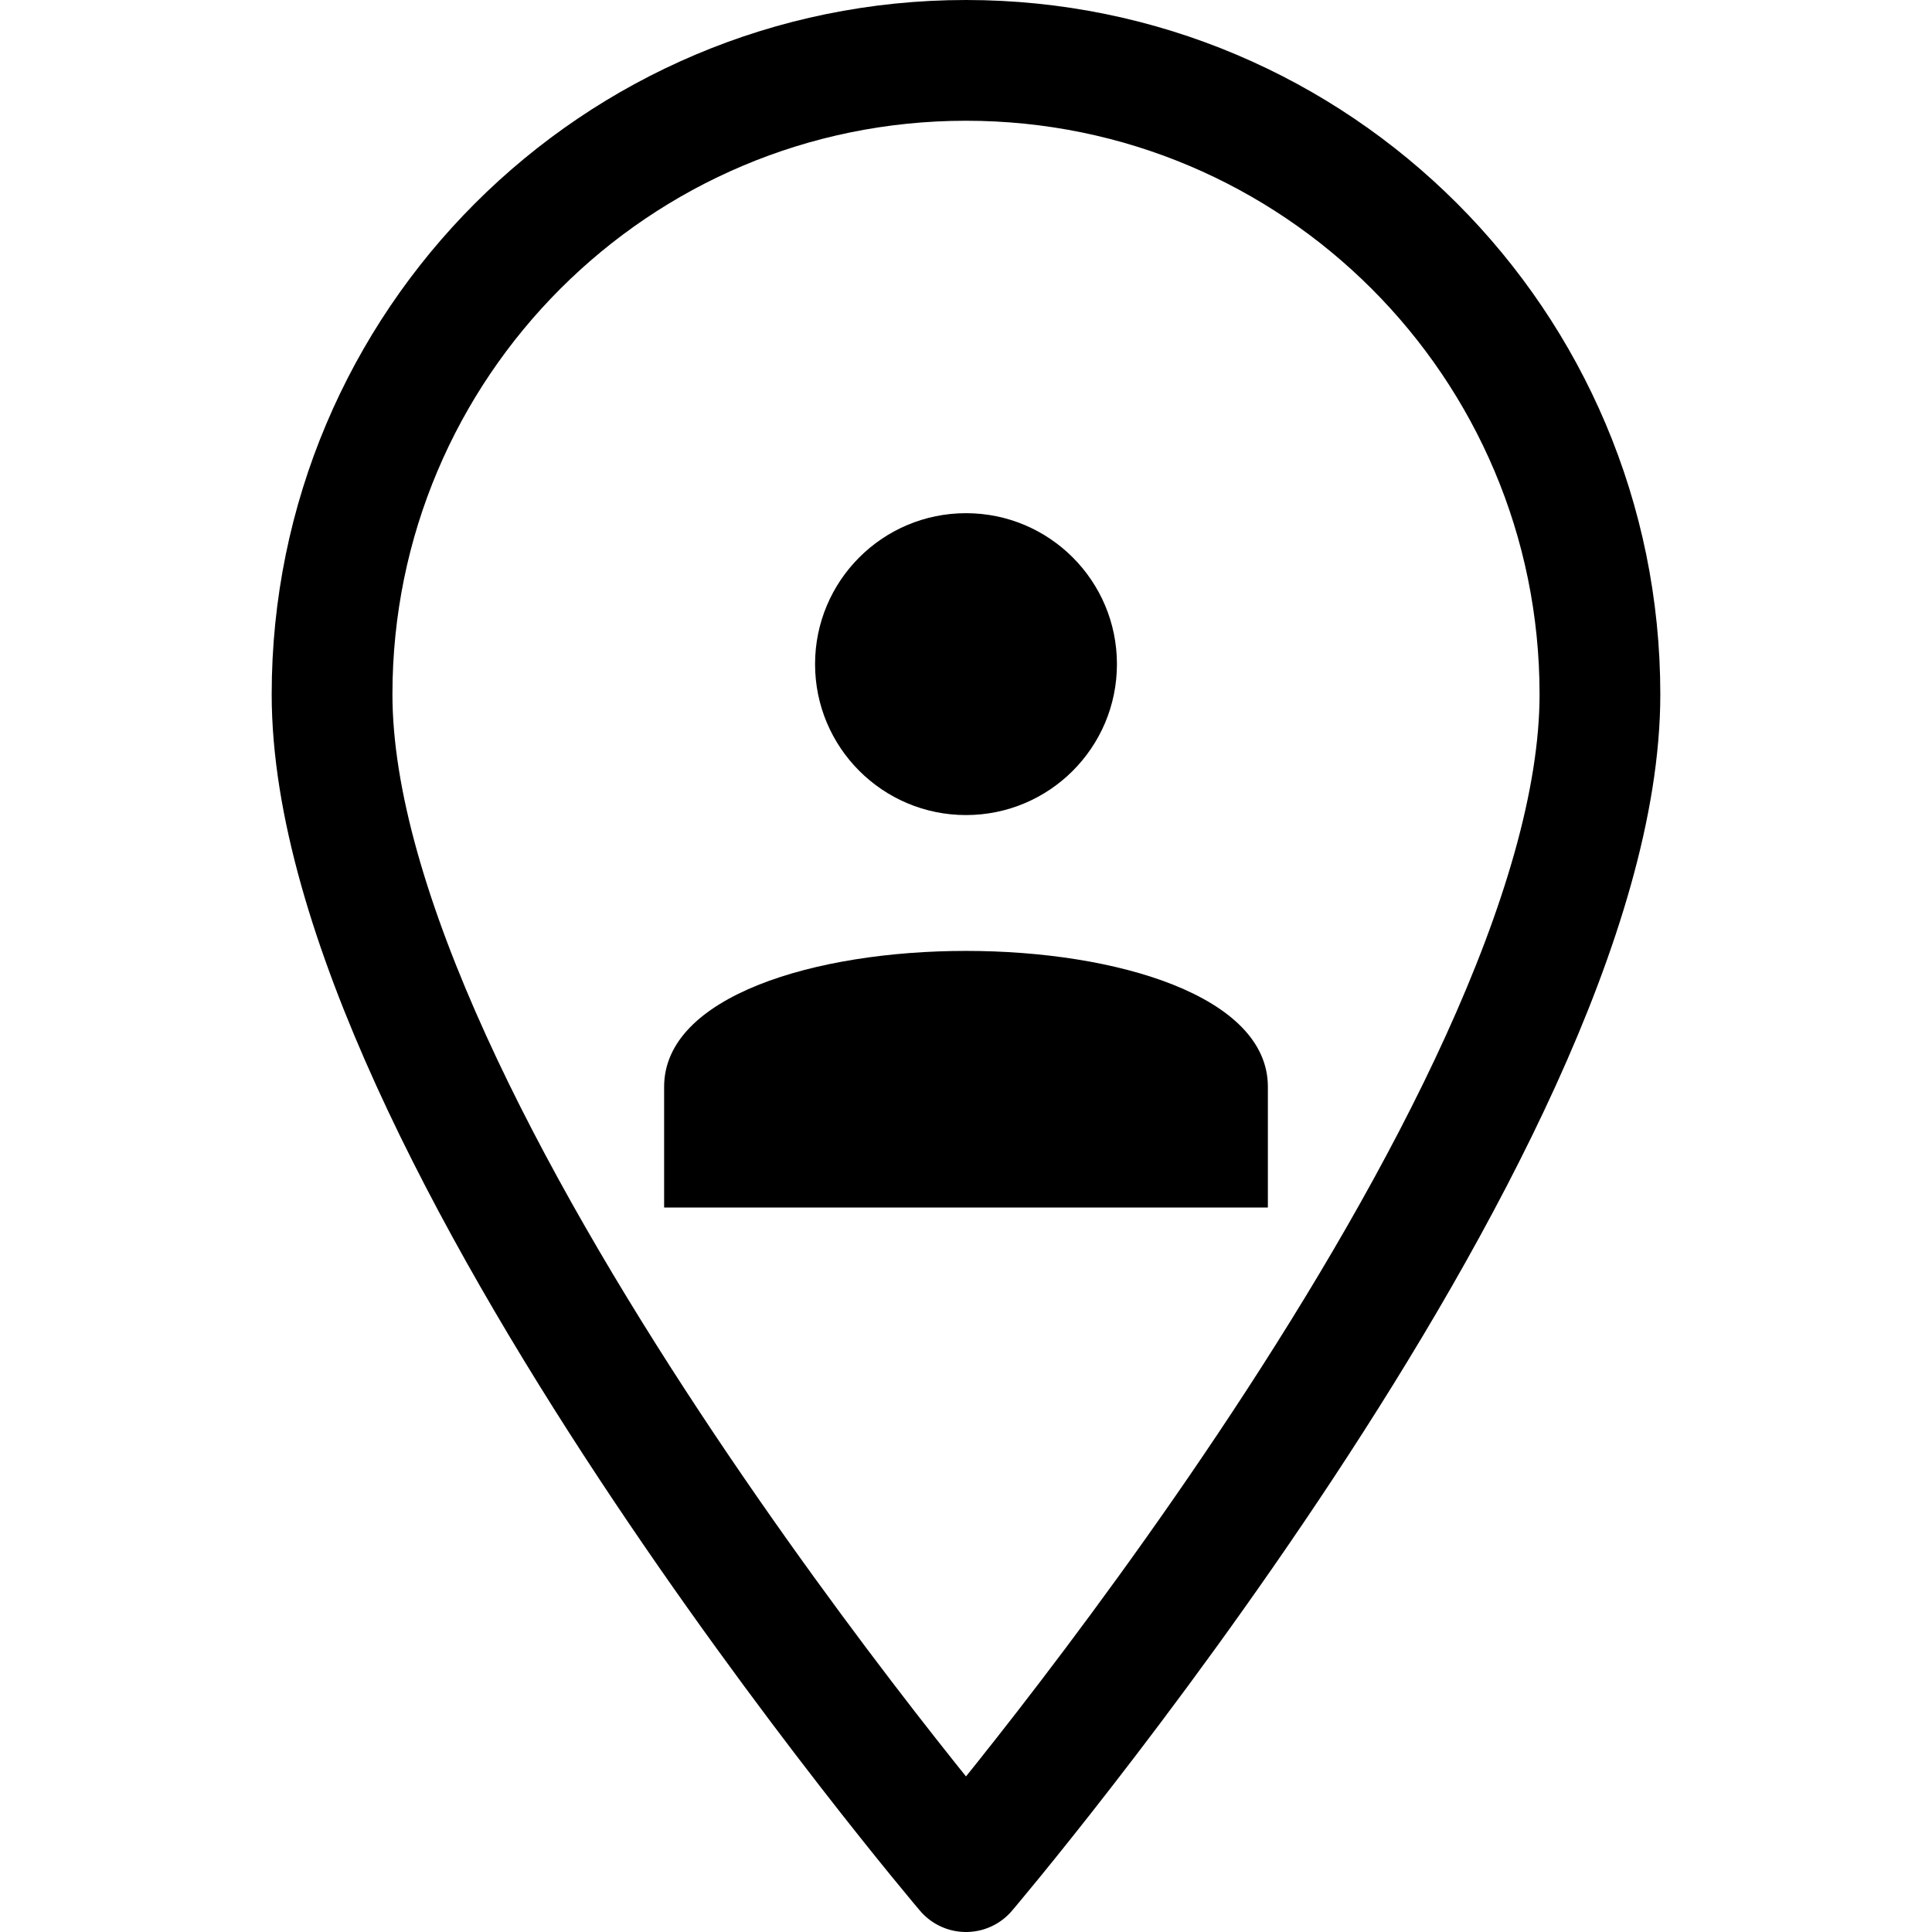
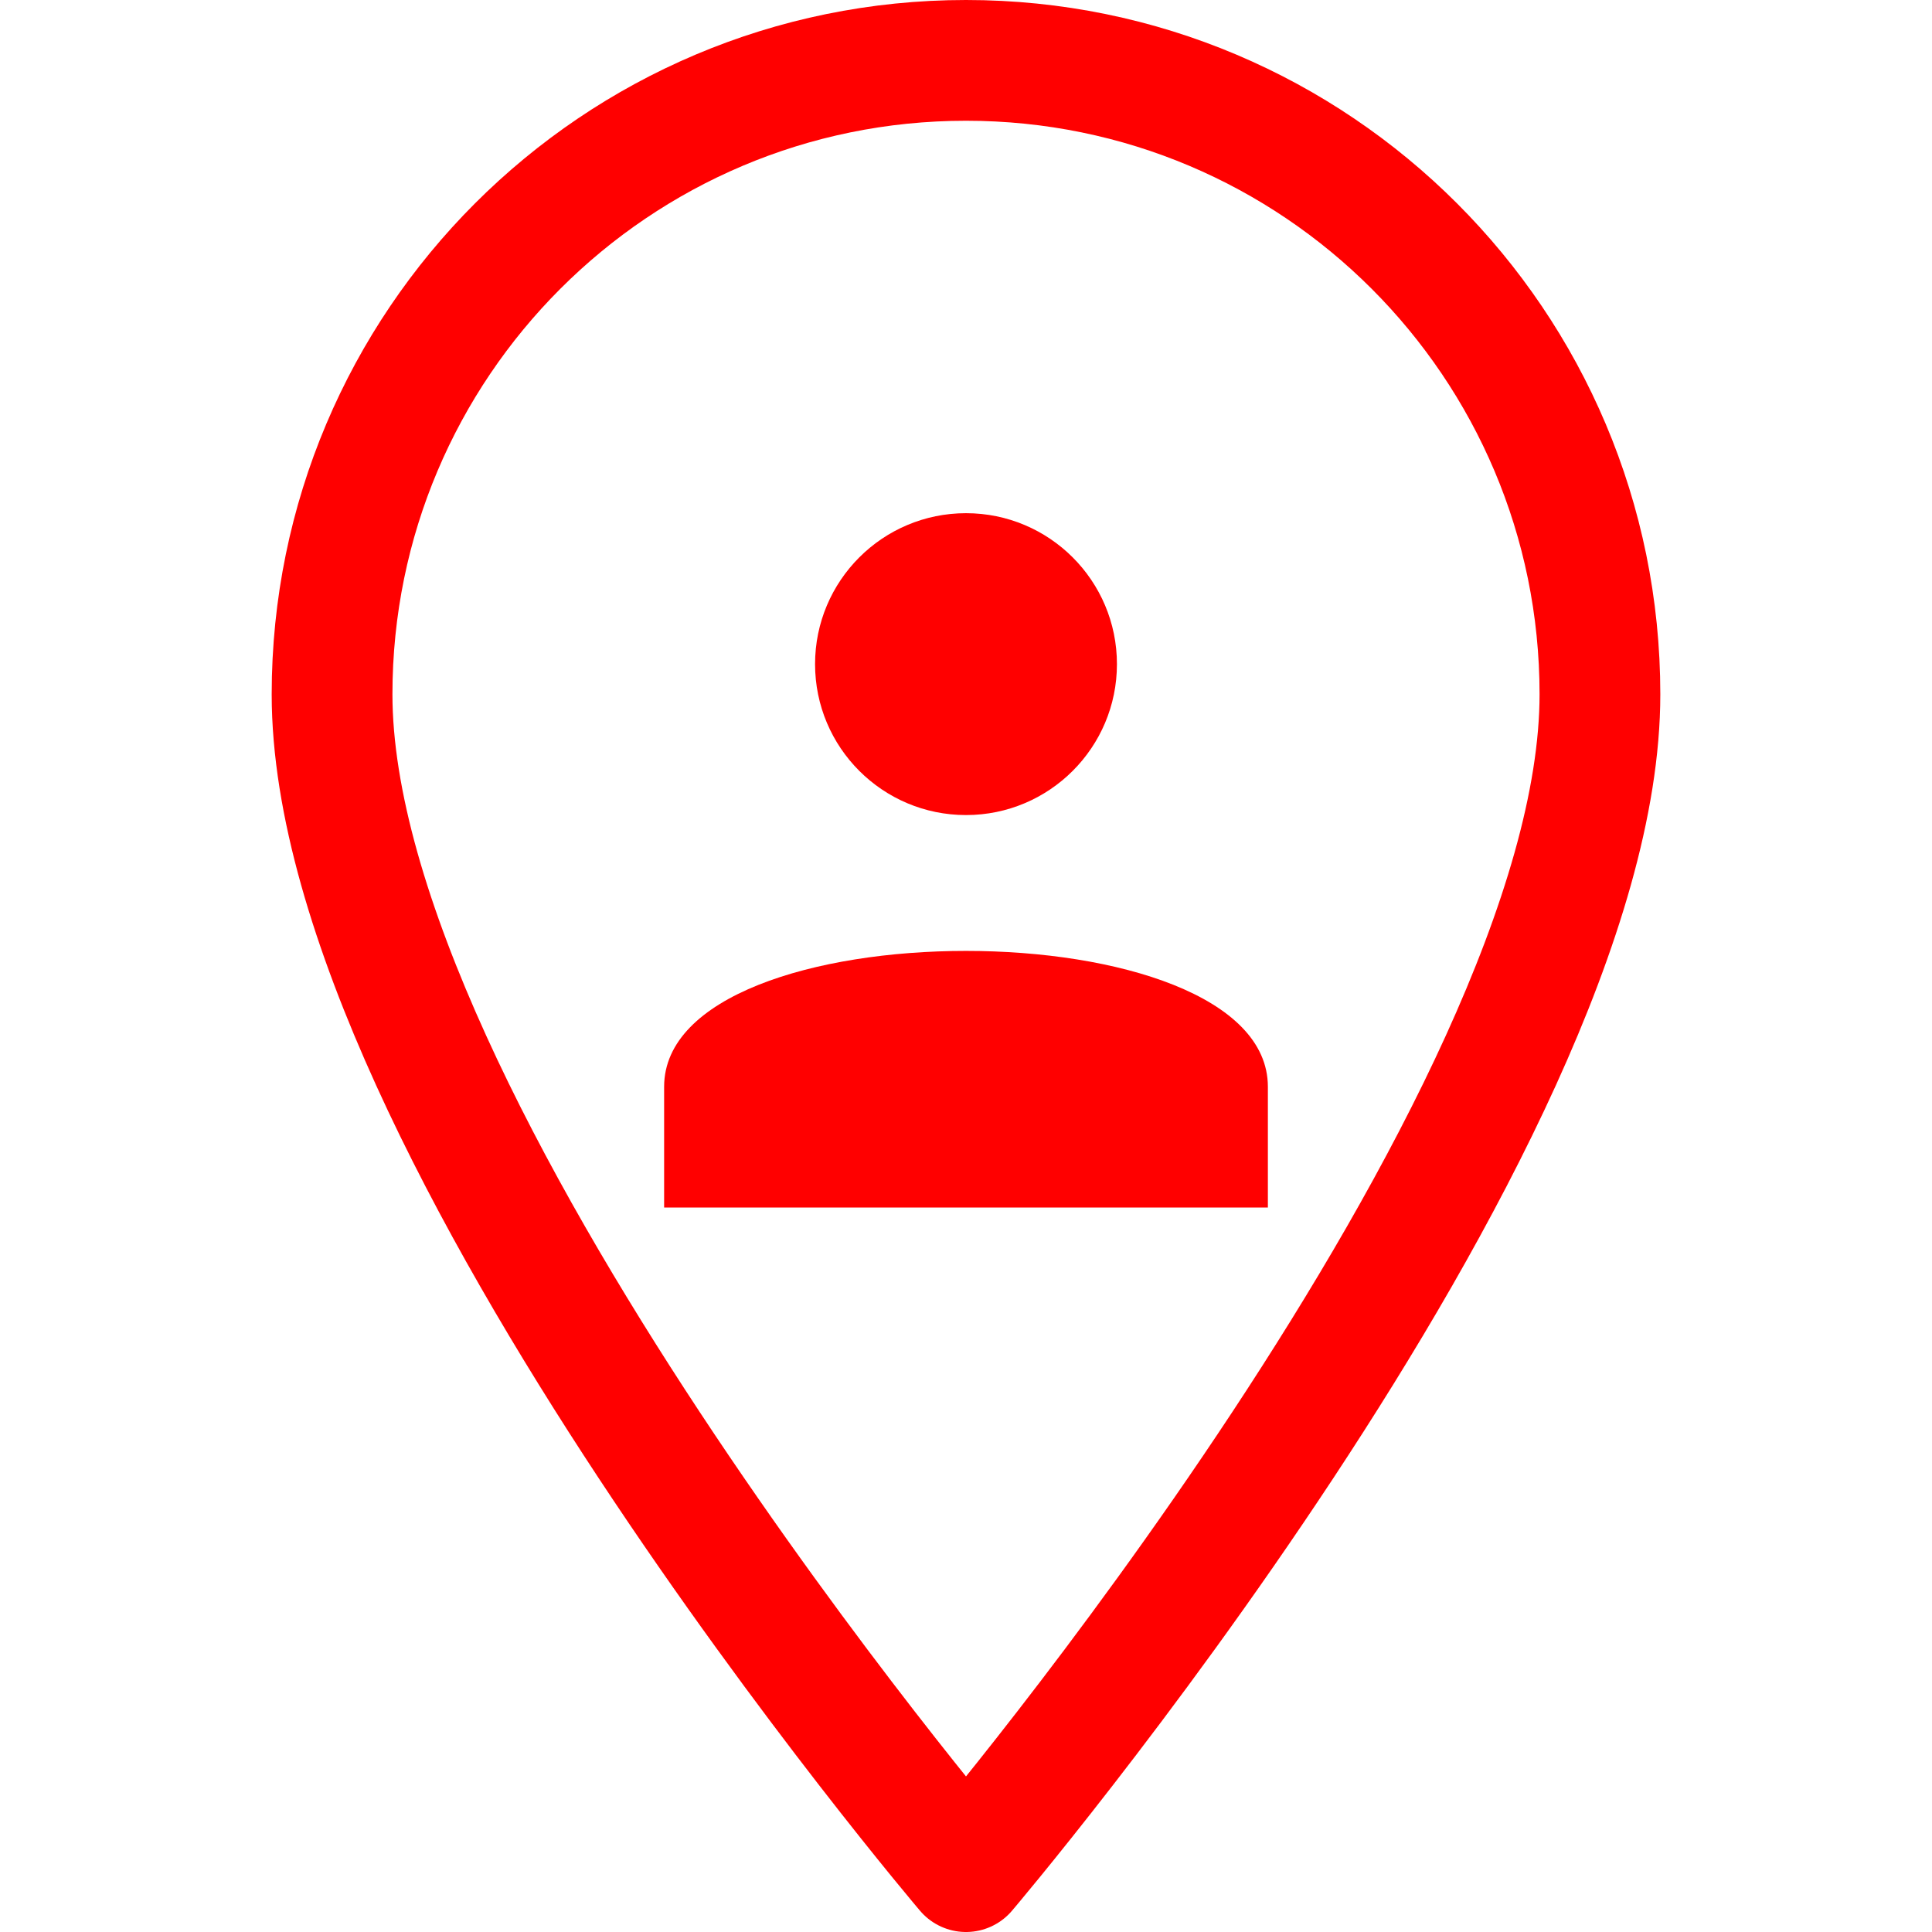
<svg xmlns="http://www.w3.org/2000/svg" viewBox="0 0 64 64" width="128" height="128">
-   <path d="M32 2        C20.4 2 11 11.4 11 23        c0 14.3 21 39 21 39        s21-24.7 21-39        C53 11.4 43.6 2 32 2z" fill="none" stroke="black" stroke-width="4" stroke-linejoin="round" />
-   <circle cx="32" cy="22" r="5" fill="black" />
-   <path d="M22 36        c0-6 20-6 20 0        v4        H22z" fill="black" />
+   <path d="M32 2        C20.4 2 11 11.4 11 23        c0 14.3 21 39 21 39        s21-24.7 21-39        C53 11.4 43.6 2 32 2z" fill="none" stroke="red" stroke-width="4" stroke-linejoin="round" />
+   <circle cx="32" cy="22" r="5" fill="red" />
+   <path d="M22 36        c0-6 20-6 20 0        v4        H22z" fill="red" />
</svg>
